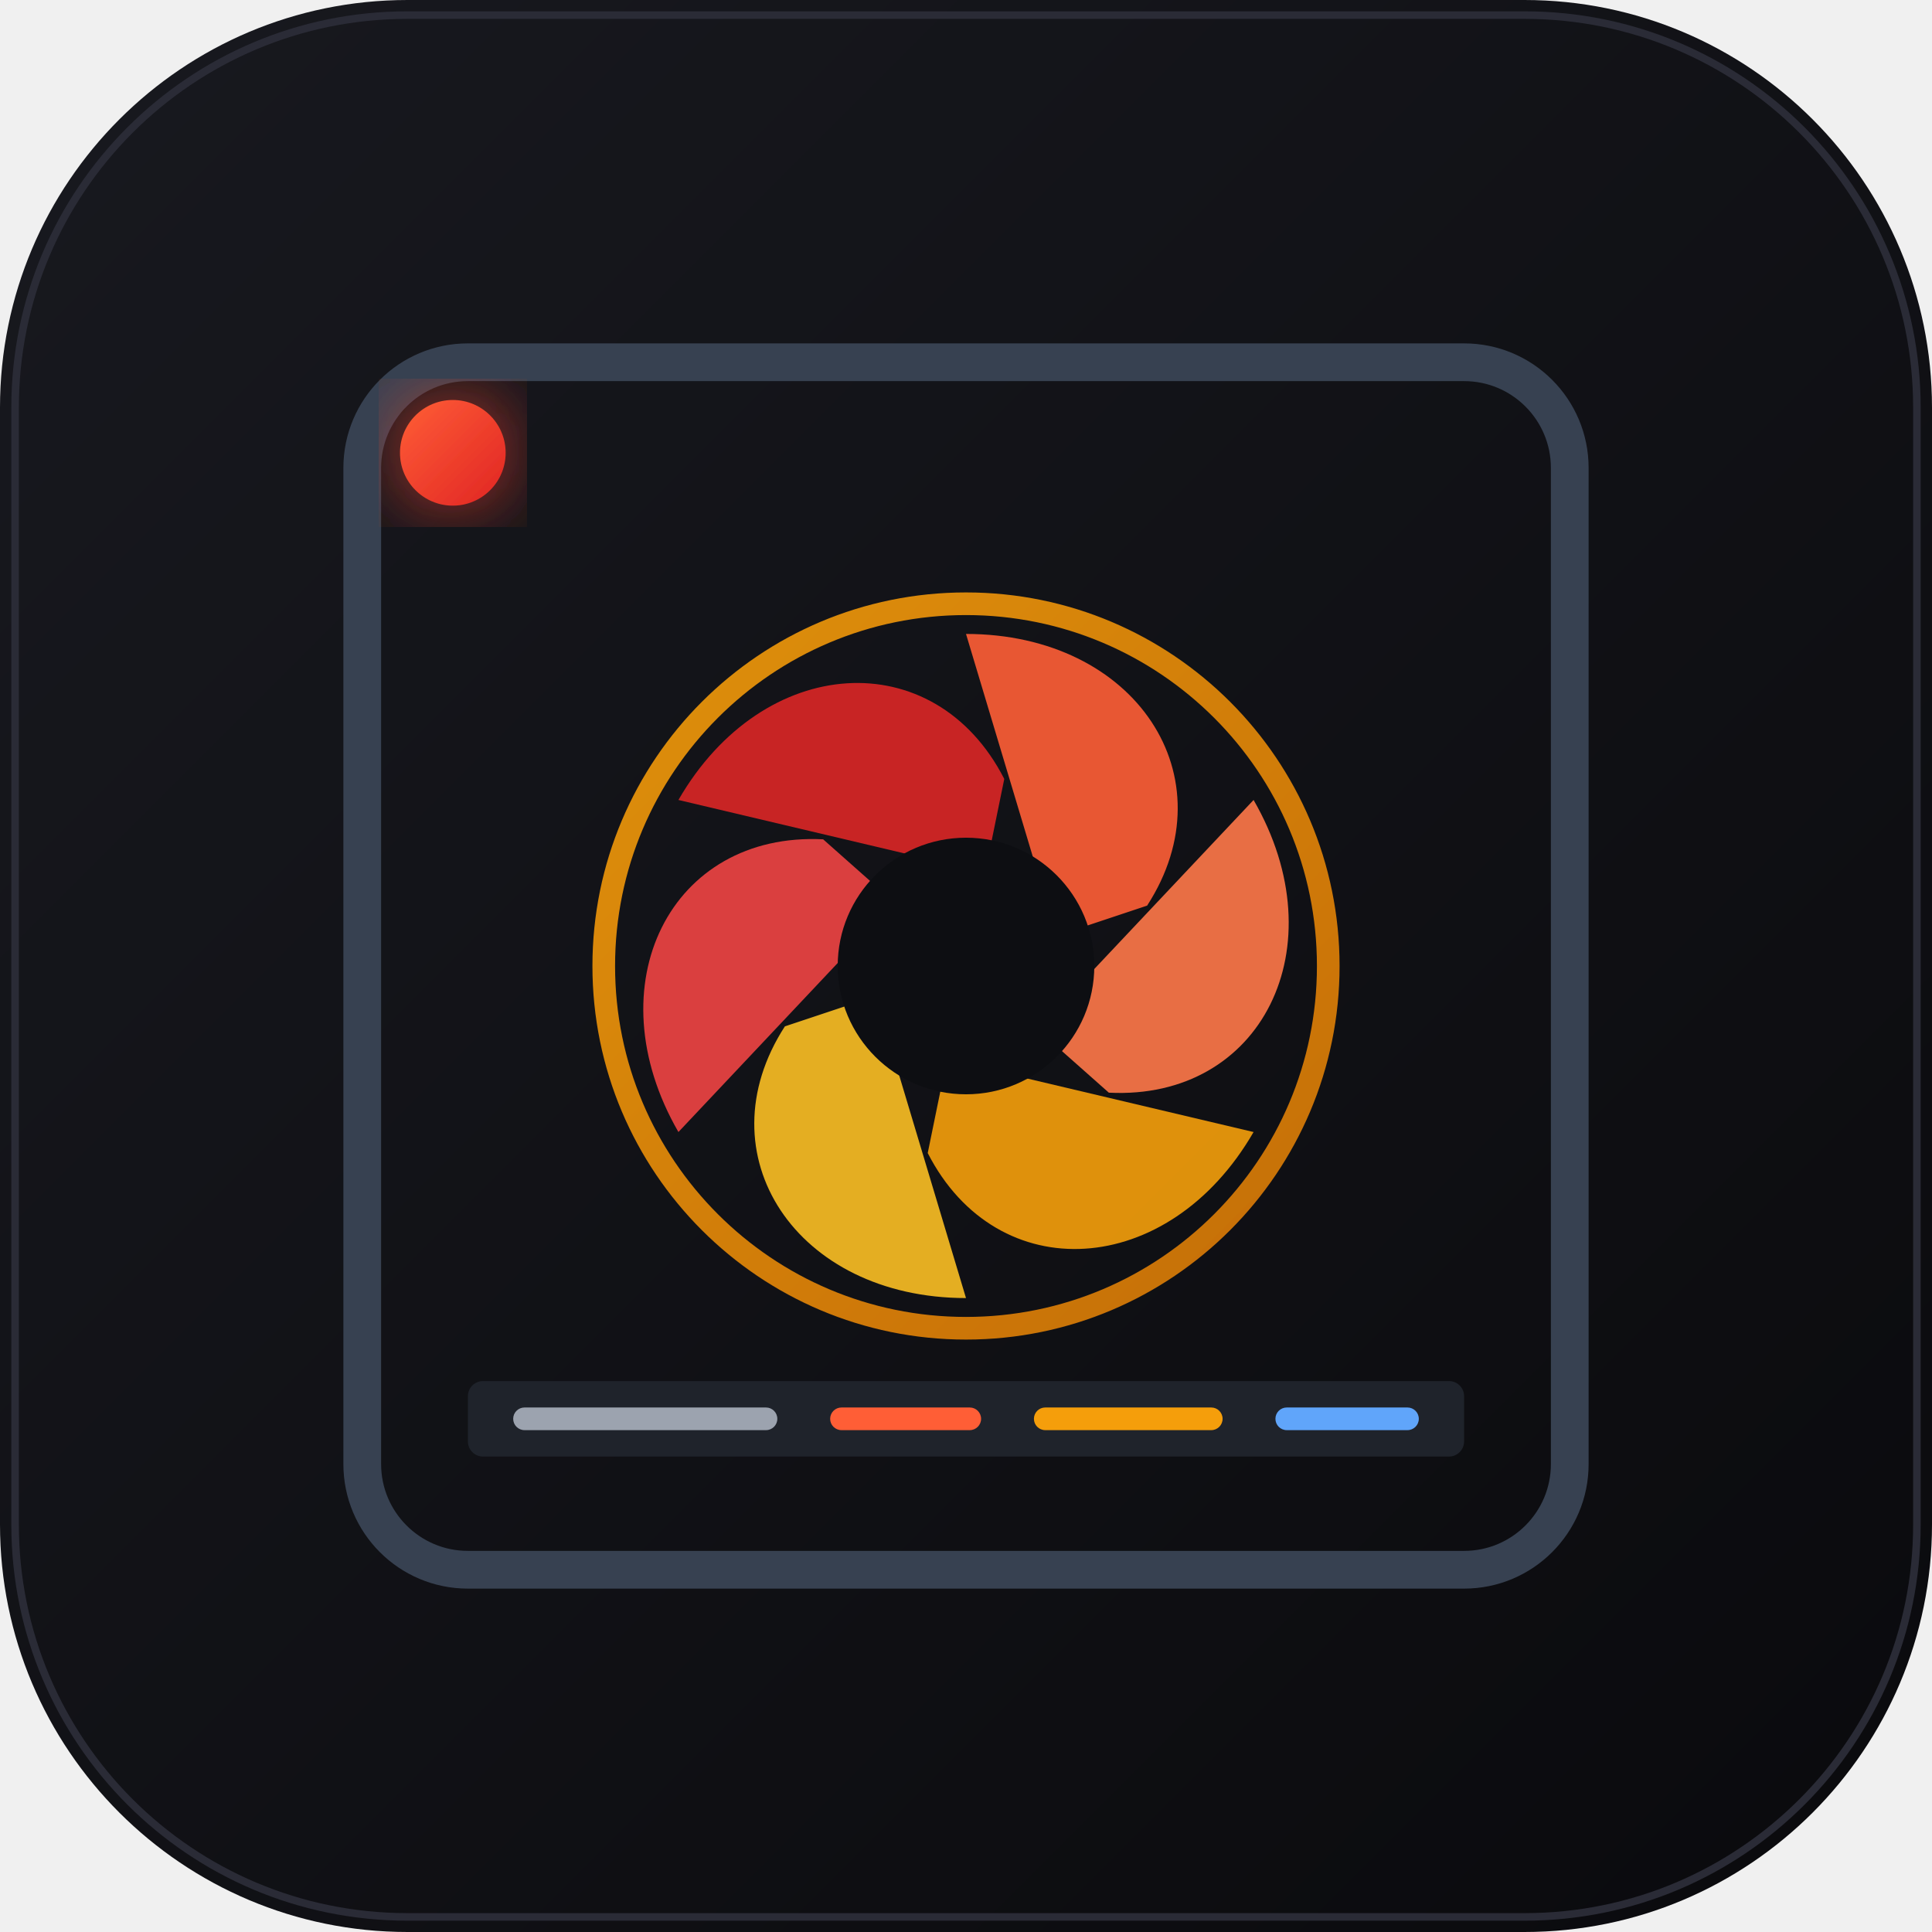
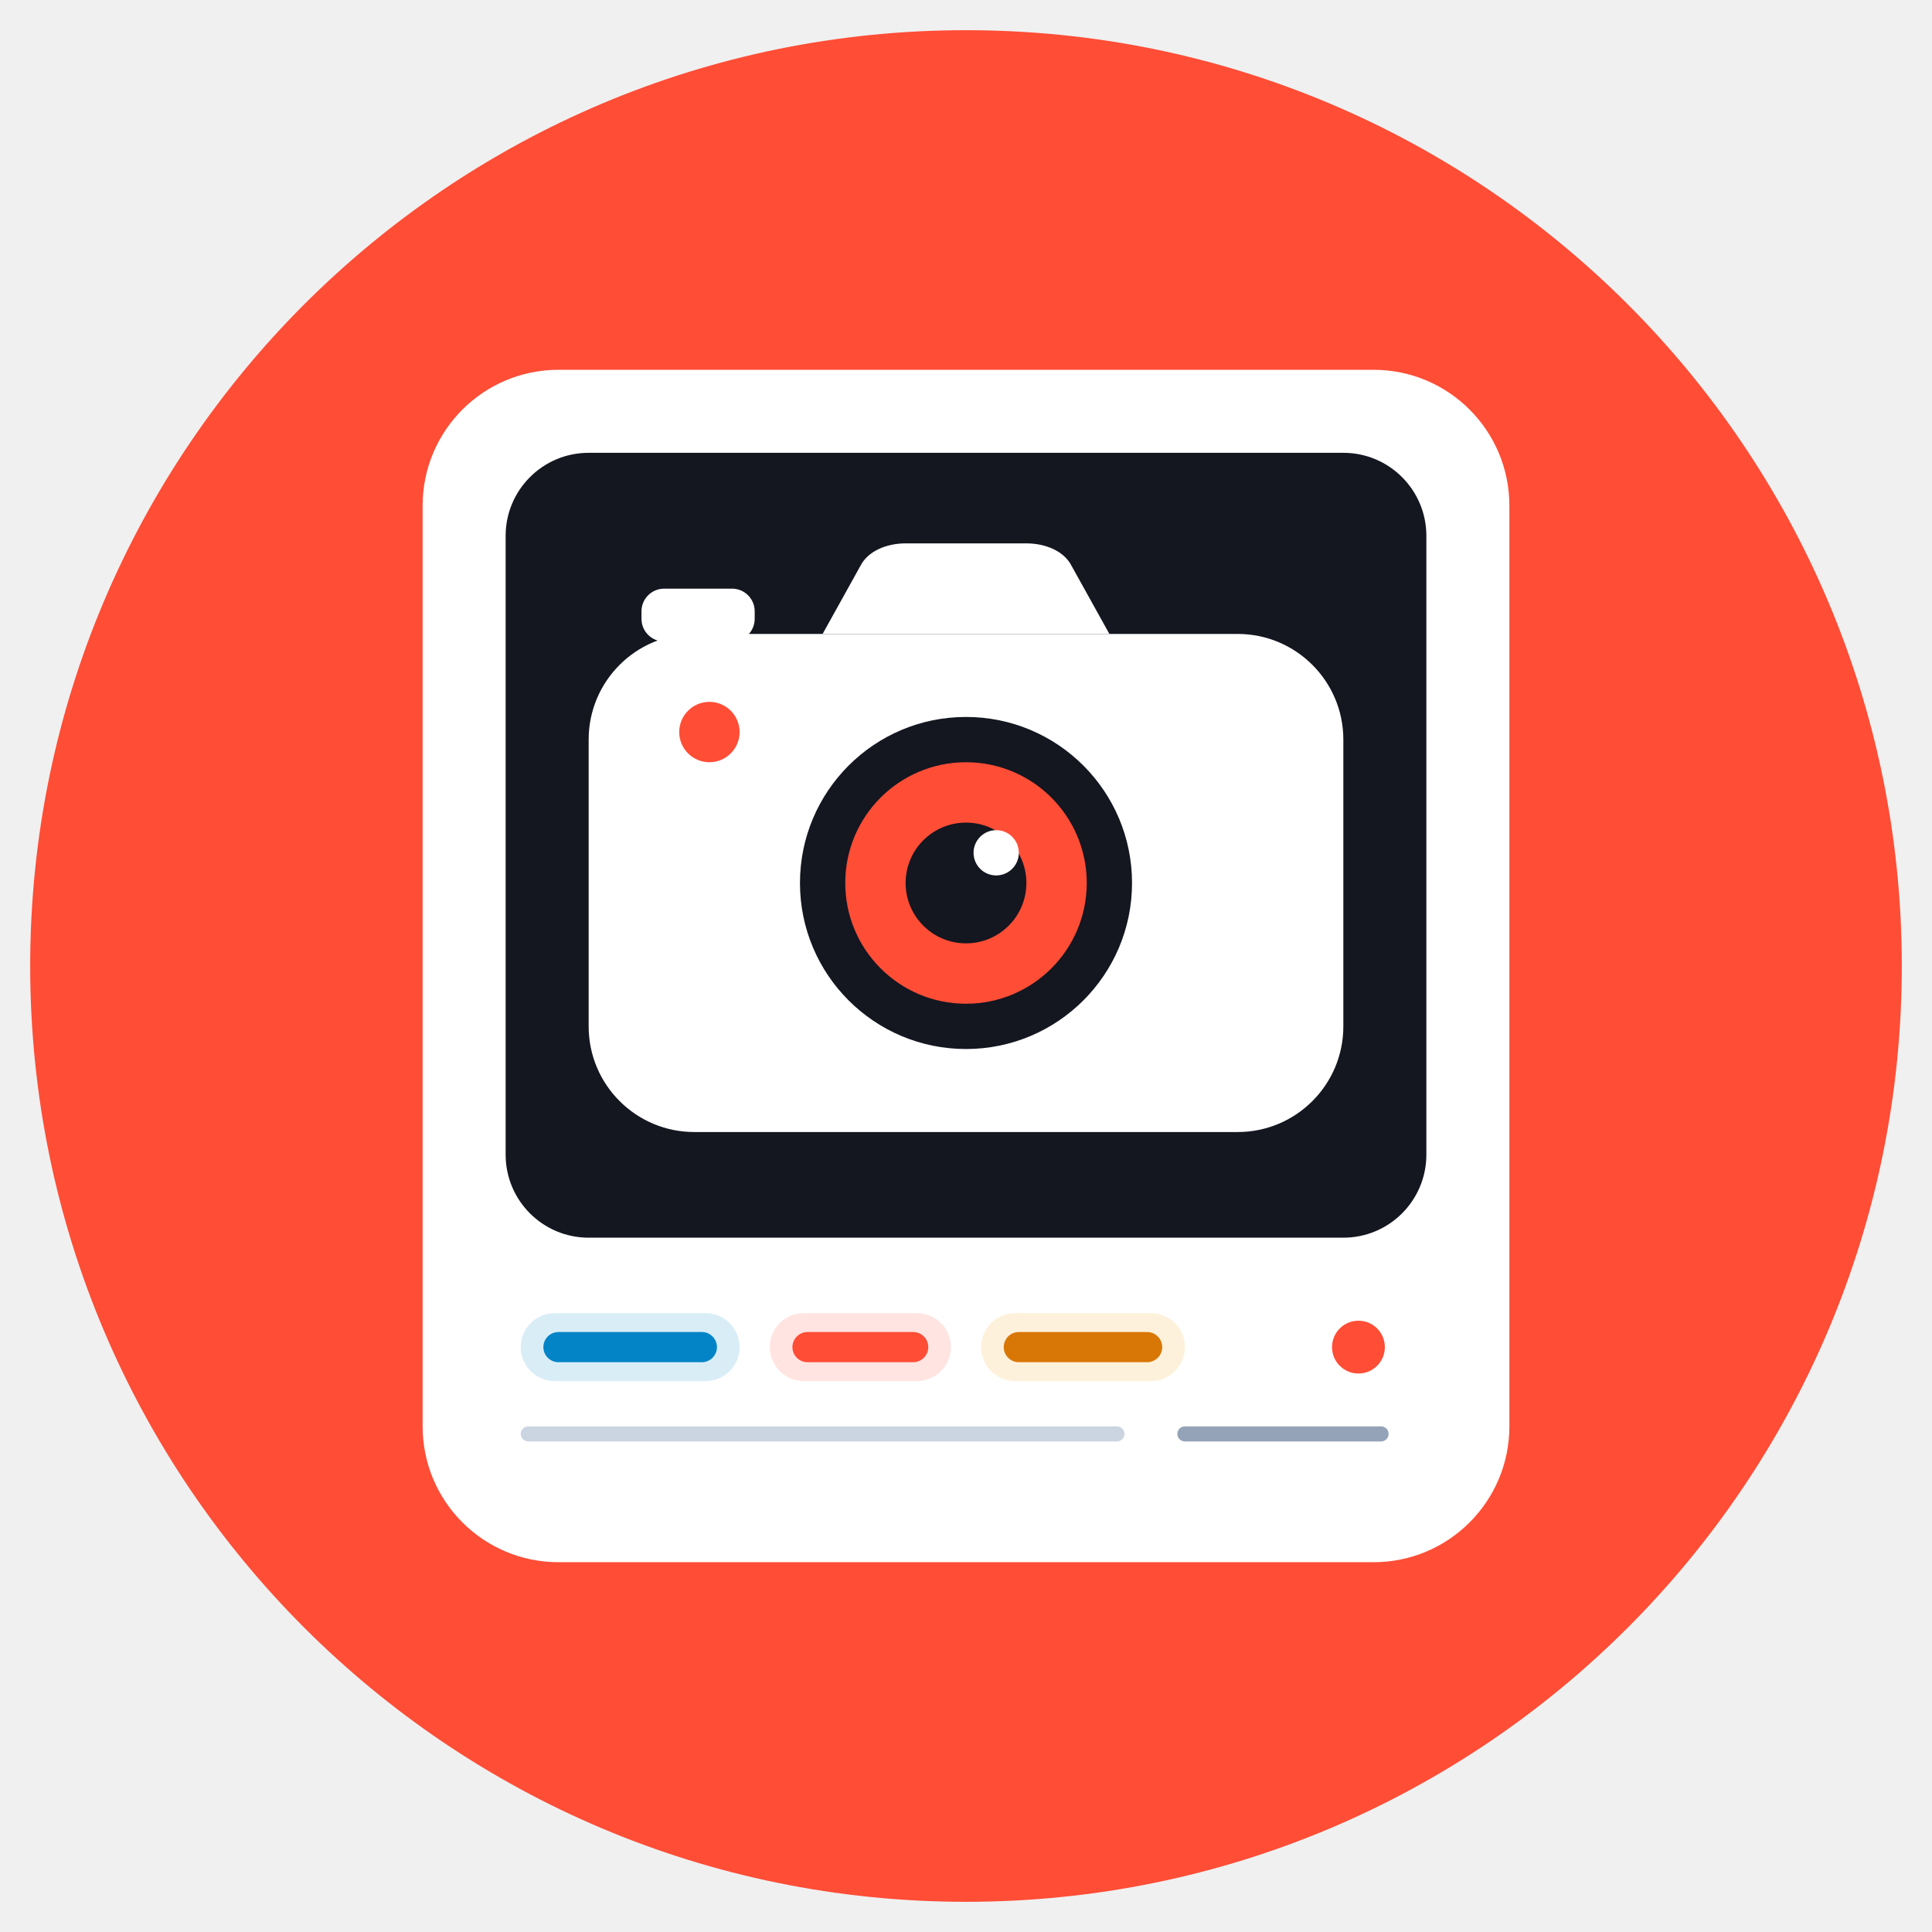
<svg xmlns="http://www.w3.org/2000/svg" viewBox="0 0 512 512" width="100%" height="100%">
-   <defs>
-     <linearGradient id="grad-bg" x1="0%" y1="0%" x2="100%" y2="100%">
-       <stop offset="0%" stop-color="#18191f" />
-       <stop offset="100%" stop-color="#0a0a0d" />
-     </linearGradient>
-     <linearGradient id="grad-accent" x1="0%" y1="0%" x2="100%" y2="100%">
-       <stop offset="0%" stop-color="#ff5e36" />
-       <stop offset="100%" stop-color="#e02424" />
-     </linearGradient>
-     <linearGradient id="grad-gold" x1="0%" y1="0%" x2="100%" y2="100%">
-       <stop offset="0%" stop-color="#f59e0b" />
-       <stop offset="100%" stop-color="#d97706" />
-     </linearGradient>
-     <filter id="glow" x="-20%" y="-20%" width="140%" height="140%">
-       <feGaussianBlur stdDeviation="12" result="blur" />
-       <feComposite in="SourceGraphic" in2="blur" operator="over" />
-     </filter>
-   </defs>
-   <rect width="512" height="512" rx="108" fill="url(#grad-bg)" />
-   <rect width="504" height="504" x="4" y="4" rx="104" fill="none" stroke="#2a2b36" stroke-width="2" />
-   <rect x="96" y="96" width="320" height="320" rx="28" fill="none" stroke="#374151" stroke-width="10" />
-   <circle cx="120" cy="120" r="14" fill="url(#grad-accent)" filter="url(#glow)" />
-   <g transform="translate(256, 256)">
-     <circle r="96" fill="none" stroke="url(#grad-gold)" stroke-width="6" opacity="0.9" />
-     <path d="M 0 -88 C 45 -88, 70 -50, 48 -16 L 24 -8 Z" fill="#ff5e36" opacity="0.9" />
-     <path d="M 0 -88 C 45 -88, 70 -50, 48 -16 L 24 -8 Z" fill="#ff7849" opacity="0.9" transform="rotate(60)" />
-     <path d="M 0 -88 C 45 -88, 70 -50, 48 -16 L 24 -8 Z" fill="#f59e0b" opacity="0.9" transform="rotate(120)" />
-     <path d="M 0 -88 C 45 -88, 70 -50, 48 -16 L 24 -8 Z" fill="#fbbf24" opacity="0.9" transform="rotate(180)" />
-     <path d="M 0 -88 C 45 -88, 70 -50, 48 -16 L 24 -8 Z" fill="#ef4444" opacity="0.9" transform="rotate(240)" />
-     <path d="M 0 -88 C 45 -88, 70 -50, 48 -16 L 24 -8 Z" fill="#dc2626" opacity="0.9" transform="rotate(300)" />
-     <circle r="34" fill="#0d0e12" />
-   </g>
-   <rect x="124" y="366" width="264" height="20" rx="4" fill="#1f232b" />
-   <rect x="136" y="373" width="70" height="6" rx="3" fill="#9ca3af" />
-   <rect x="220" y="373" width="40" height="6" rx="3" fill="#ff5e36" />
-   <rect x="274" y="373" width="50" height="6" rx="3" fill="#f59e0b" />
-   <rect x="338" y="373" width="38" height="6" rx="3" fill="#60a5fa" />
+   <circle cx="256" cy="256" r="248" fill="#FF4D36" />
+   <rect x="112" y="98" width="288" height="316" rx="36" fill="#FFFFFF" />
+   <rect x="134" y="120" width="244" height="208" rx="22" fill="#141620" />
+   <path d="M 218 168 L 228 150 C 230 146, 235 144, 240 144 L 272 144 C 277 144, 282 146, 284 150 L 294 168 Z" fill="#FFFFFF" />
+   <rect x="170" y="156" width="30" height="14" rx="6" fill="#FFFFFF" />
+   <rect x="156" y="168" width="200" height="132" rx="28" fill="#FFFFFF" />
+   <circle cx="188" cy="194" r="8" fill="#FF4D36" />
+   <circle cx="256" cy="234" r="44" fill="#141620" />
+   <circle cx="256" cy="234" r="32" fill="#FF4D36" />
+   <circle cx="256" cy="234" r="16" fill="#141620" />
+   <circle cx="264" cy="226" r="6" fill="#FFFFFF" />
+   <rect x="138" y="348" width="58" height="18" rx="9" fill="#0284c7" opacity="0.15" />
+   <rect x="144" y="353" width="46" height="8" rx="4" fill="#0284c7" />
+   <rect x="204" y="348" width="48" height="18" rx="9" fill="#FF4D36" opacity="0.15" />
+   <rect x="210" y="353" width="36" height="8" rx="4" fill="#FF4D36" />
+   <rect x="260" y="348" width="54" height="18" rx="9" fill="#f59e0b" opacity="0.15" />
+   <rect x="266" y="353" width="42" height="8" rx="4" fill="#d97706" />
+   <circle cx="360" cy="357" r="7" fill="#FF4D36" />
+   <rect x="138" y="378" width="160" height="4" rx="2" fill="#cbd5e1" />
+   <rect x="312" y="378" width="56" height="4" rx="2" fill="#94a3b8" />
</svg>
